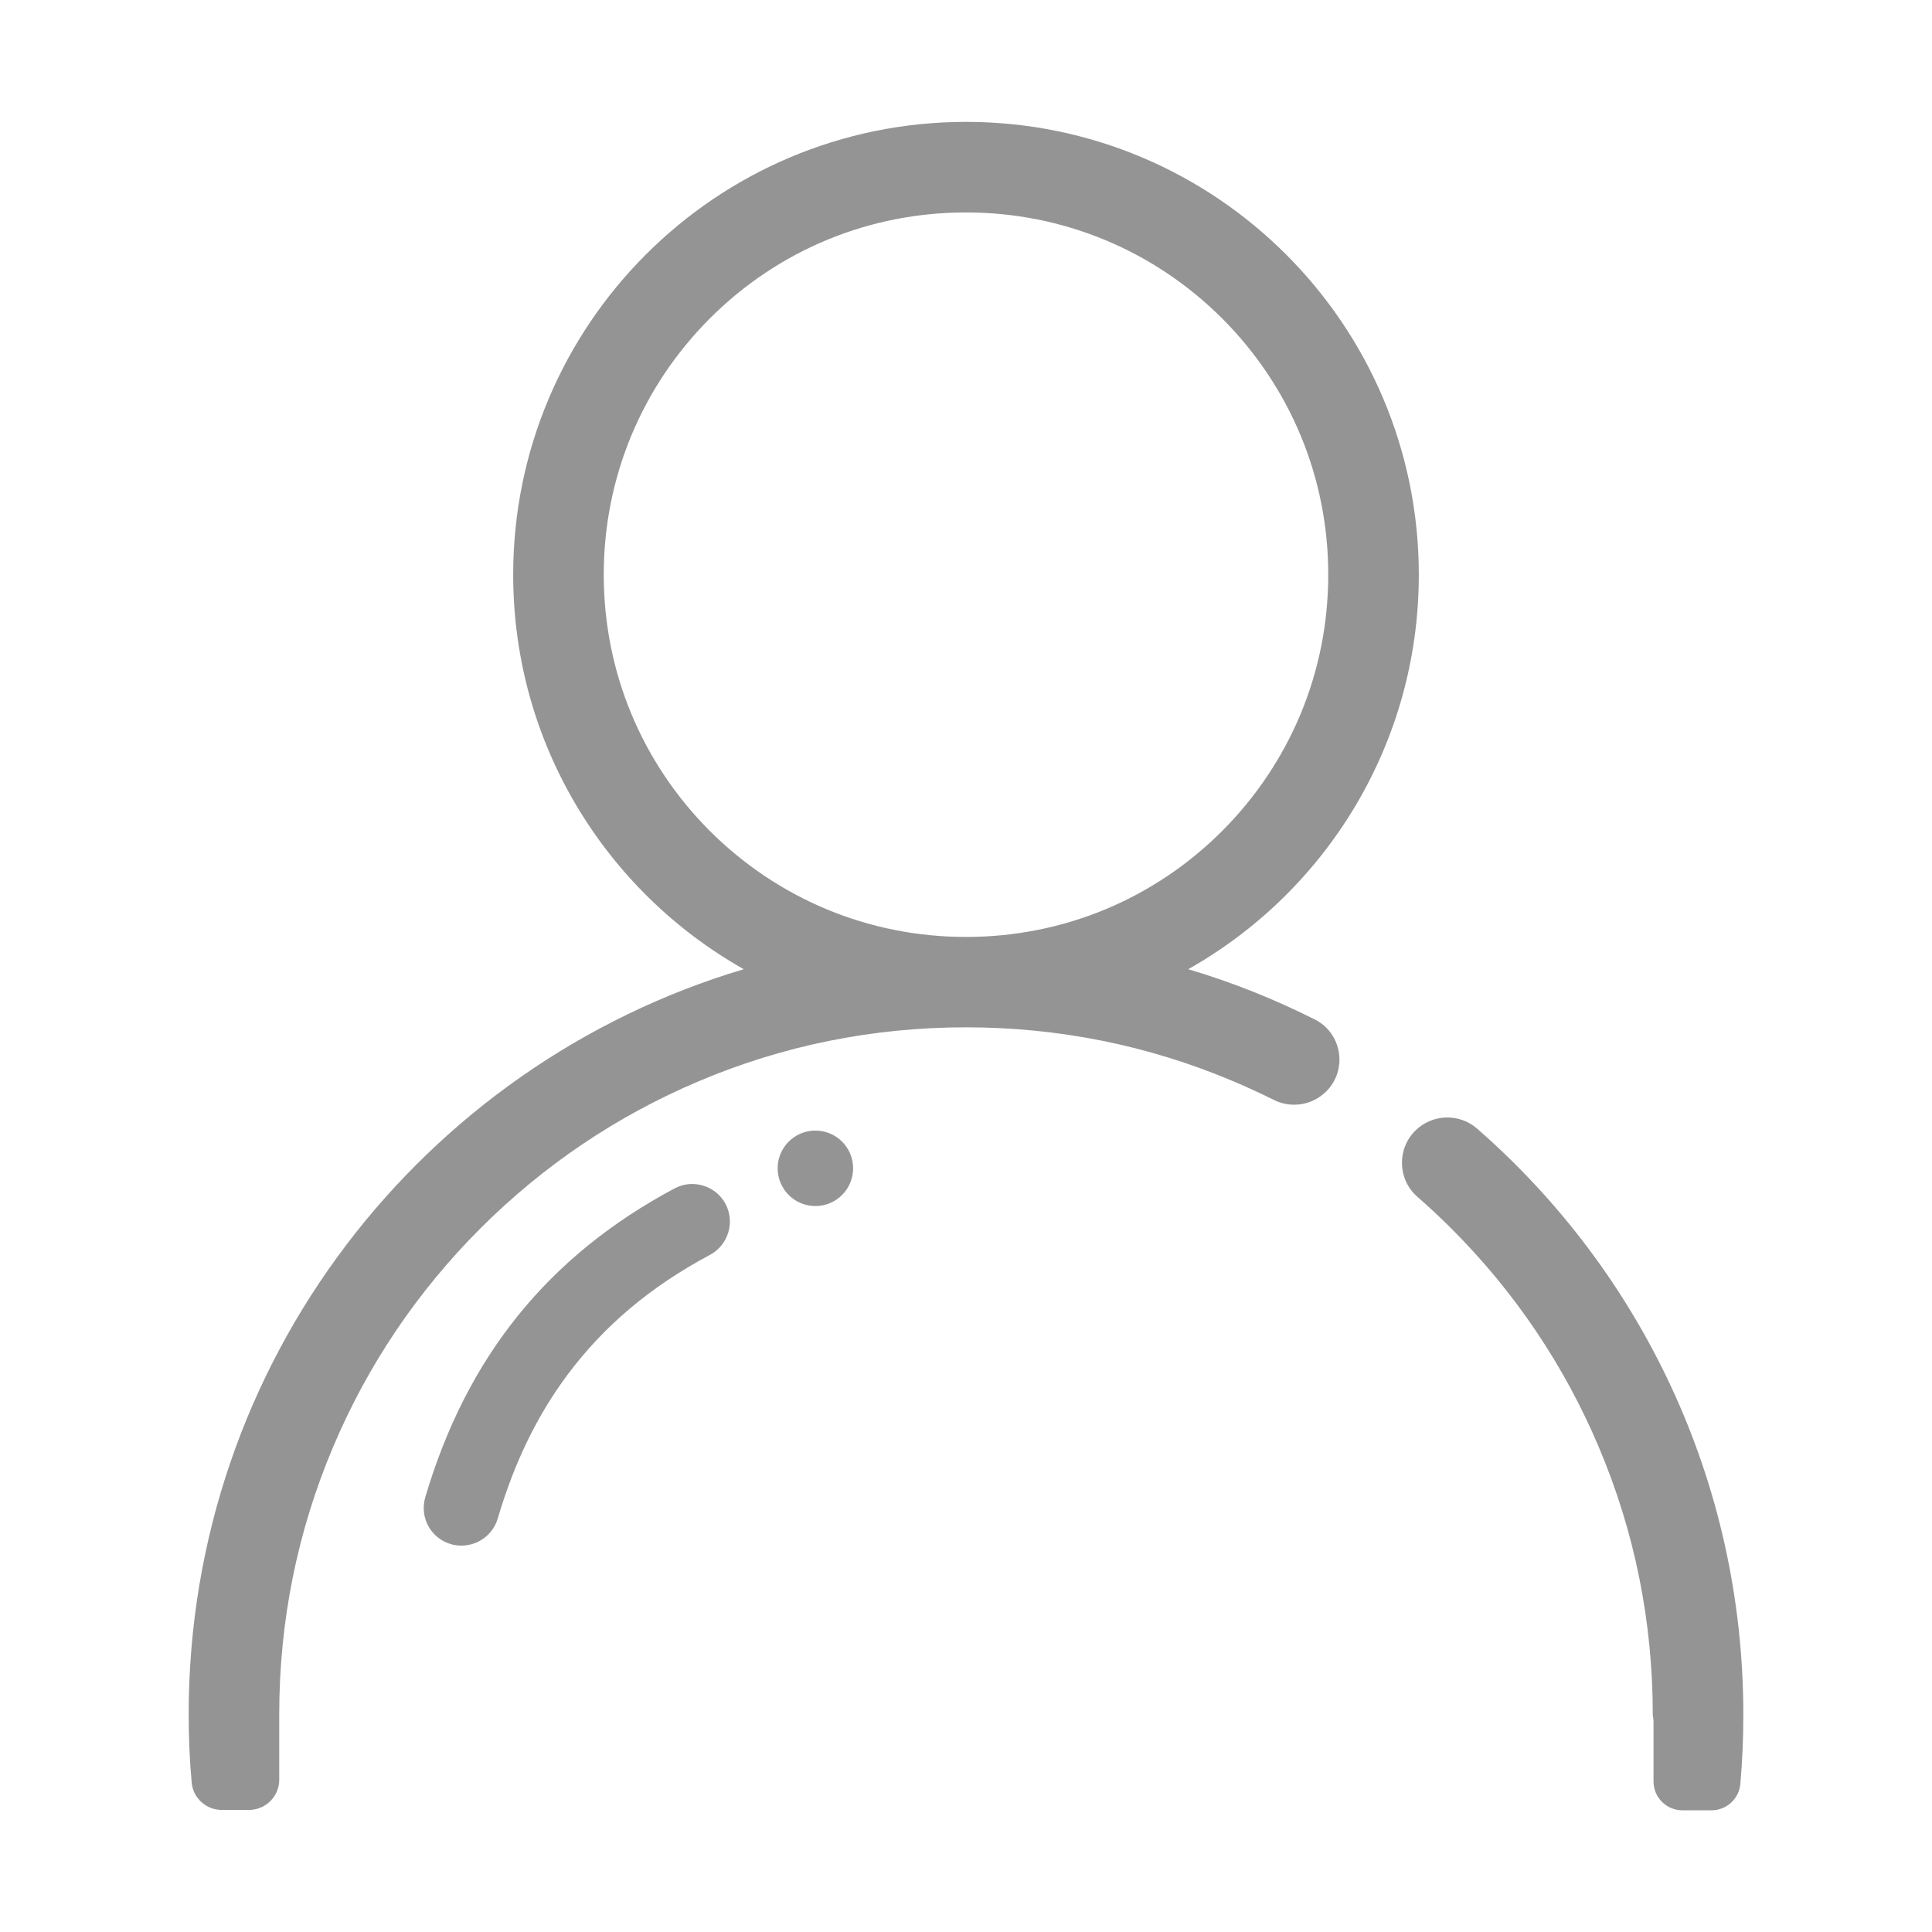
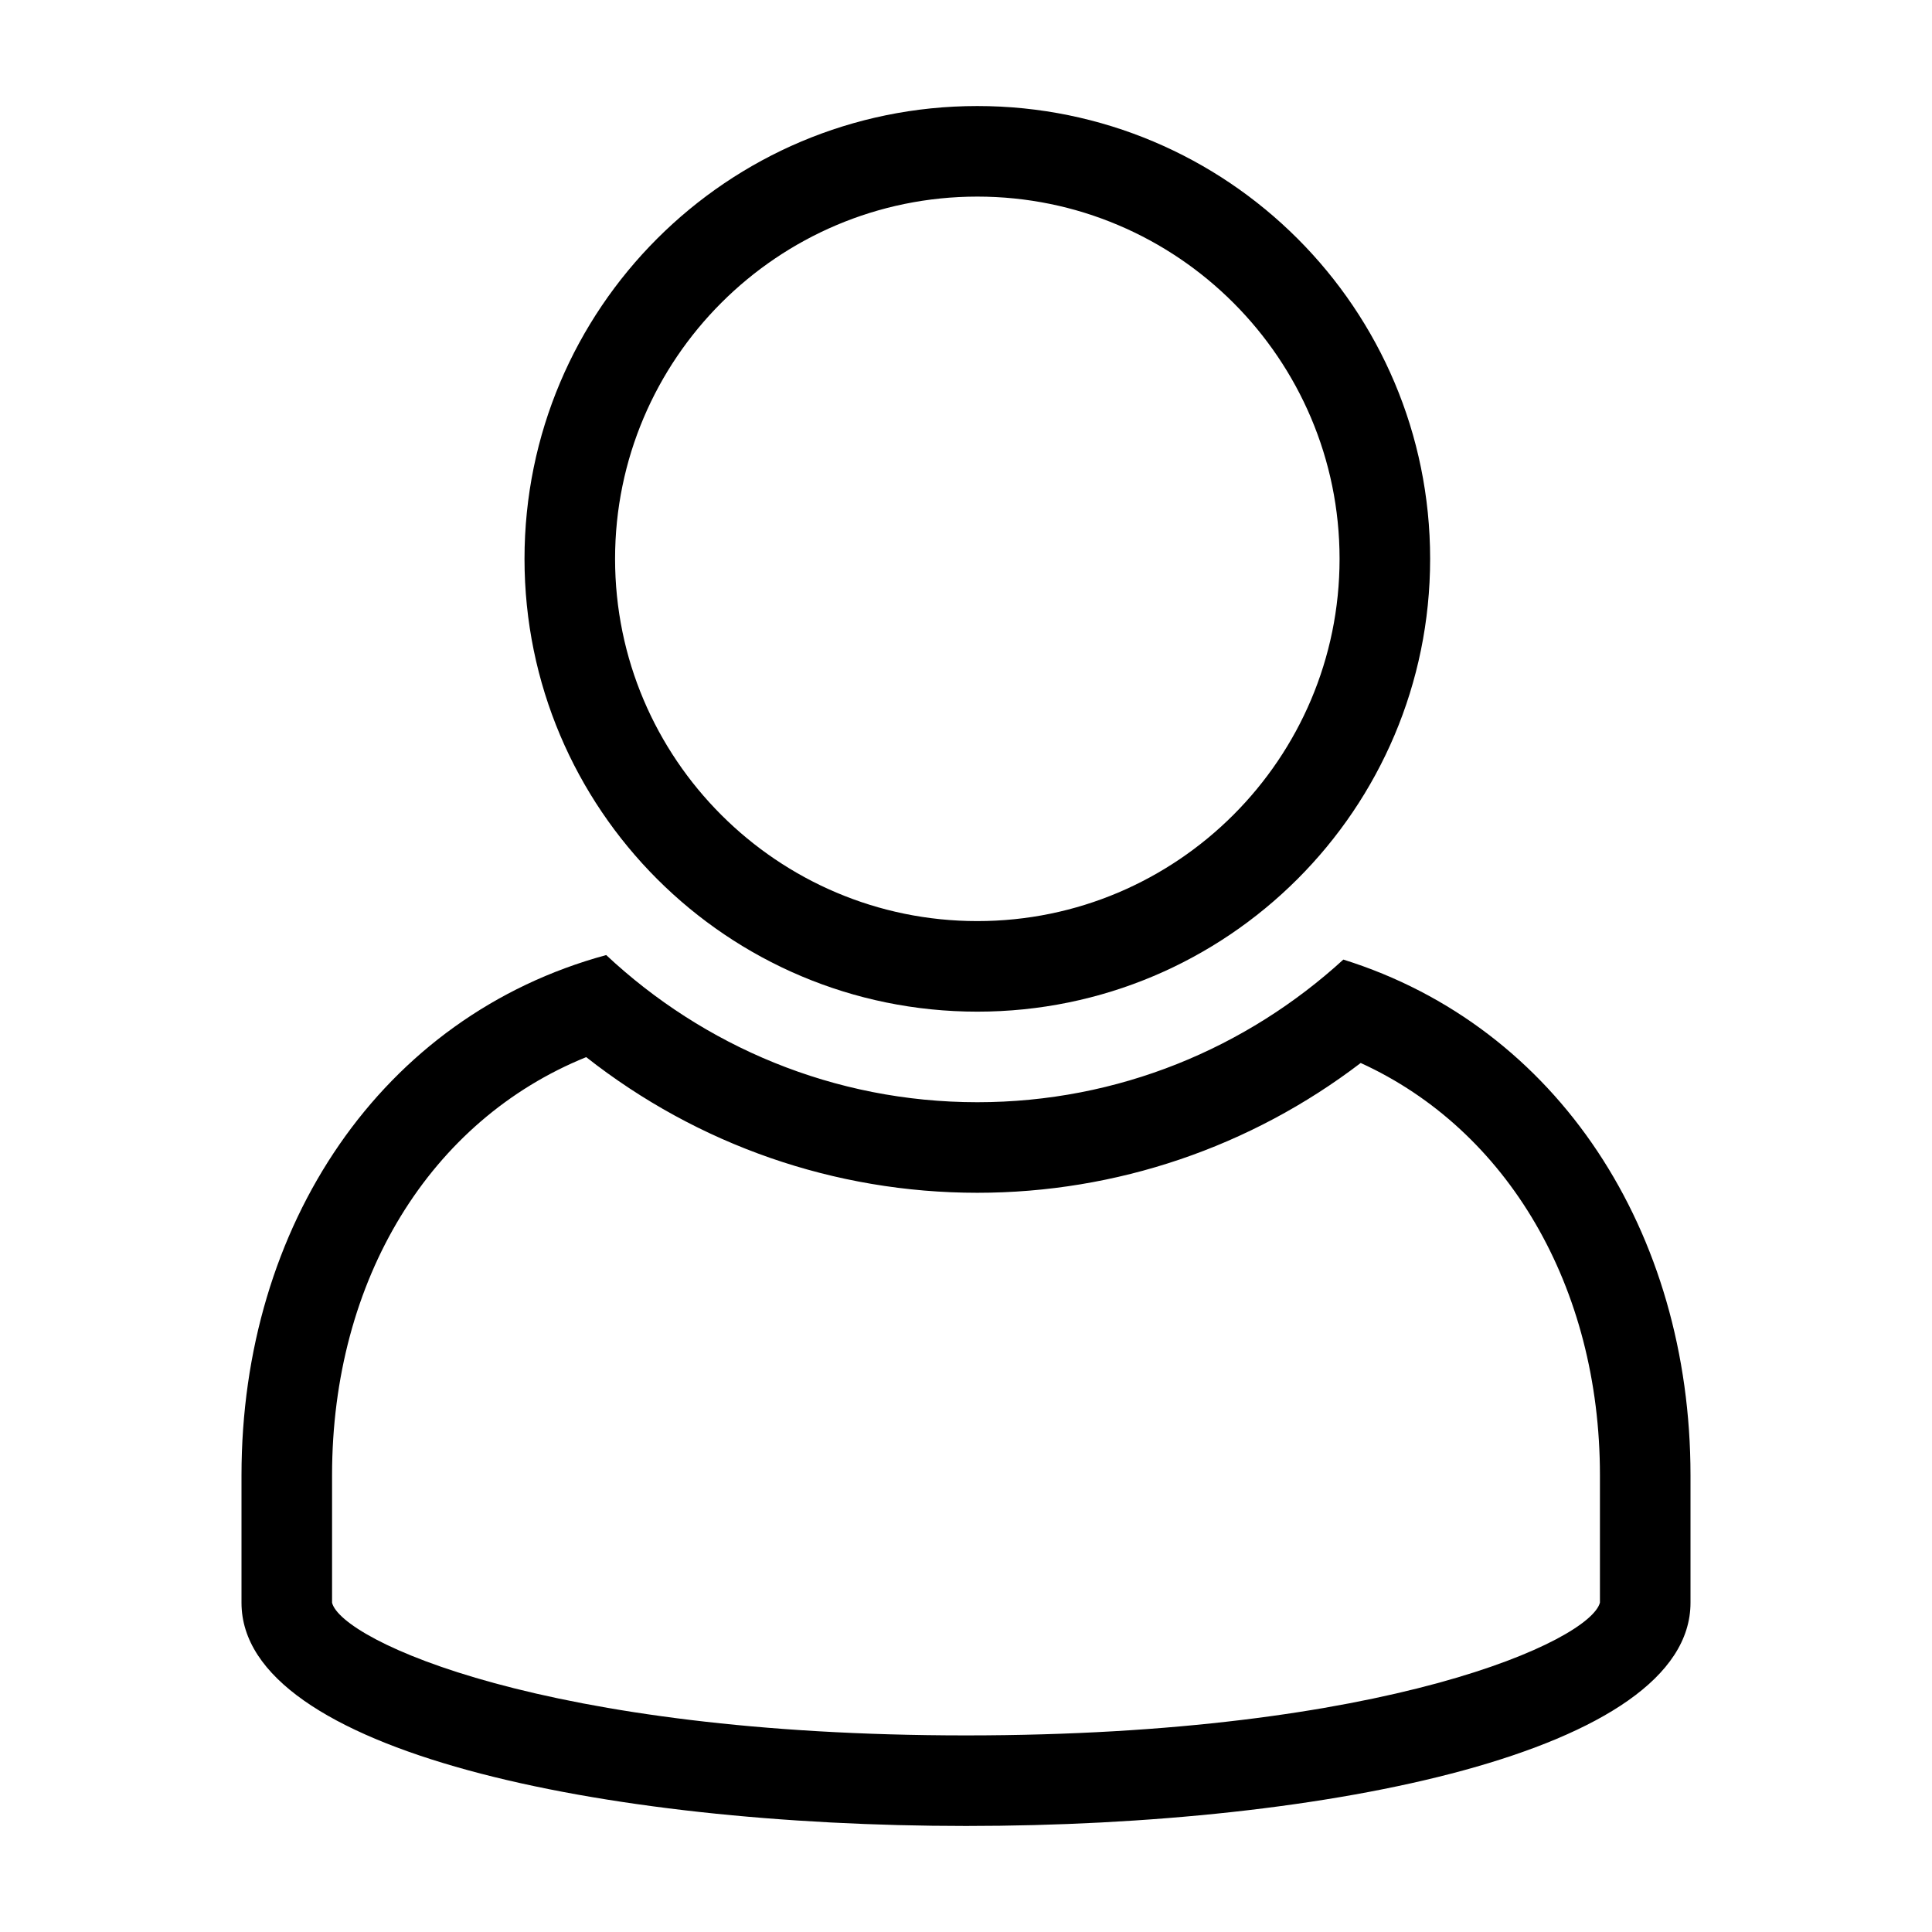
- <svg xmlns="http://www.w3.org/2000/svg" t="1511769431269" class="icon" style="" viewBox="0 0 1024 1024" version="1.1" p-id="3033" width="200" height="200">
+ <svg xmlns="http://www.w3.org/2000/svg" t="1513399043148" class="icon" style="" viewBox="0 0 1024 1024" version="1.1" p-id="904" width="32" height="32">
  <defs>
    <style type="text/css" />
  </defs>
-   <path d="M696.8 540.3c-21.3-10.7-43.7-19.7-67-26.6 73-41.2 122.2-119.4 122.2-209.1 0-132.5-107.5-240-240-240s-240 107.5-240 240c0 89.7 49.2 167.9 122.2 209.1C224 564.4 100 722 100 908.6c0 12.2 0.5 24.3 1.6 36.2 0.7 8.2 7.7 14.5 15.9 14.5H132c8.8 0 16-7.2 16-16v-34.8c0-49.2 9.6-96.8 28.6-141.7 18.3-43.3 44.6-82.3 78-115.7 33.4-33.4 72.4-59.7 115.7-78 44.8-19 92.5-28.6 141.7-28.6s96.8 9.6 141.7 28.6c7.3 3.1 14.5 6.4 21.5 9.9 9.2 4.6 20.4 2.8 27.7-4.5 11.5-11.4 8.5-30.9-6.1-38.2zM320 304.6c0-51.3 20-99.5 56.2-135.8 36.3-36.3 84.5-56.2 135.8-56.2s99.5 20 135.8 56.2C684 205.1 704 253.3 704 304.6s-20 99.5-56.2 135.8c-36.3 36.3-84.5 56.2-135.8 56.2s-99.5-20-135.8-56.2C340 404.1 320 355.9 320 304.6zM782.9 598.2c-9.5-8.3-23.8-7.8-32.8 1.1-9.8 9.8-9.3 25.9 1.1 35 6.2 5.4 12.3 11.1 18.2 17 33.4 33.4 59.7 72.4 78 115.7 19 44.8 28.6 92.5 28.6 141.7 0 0.9 0 0.4 0.2 1.6 0.1 0.8 0.2 1.6 0.2 2.4v31.5c0 8.5 6.9 15.3 15.3 15.3h15.4c7.9 0 14.6-6 15.3-13.9 1.1-12.1 1.6-24.4 1.6-36.9 0-123.9-54.6-235-141.1-310.5z" fill="#949494" p-id="3034" />
-   <path d="M357.5 629.9c-66.9 35.7-110.1 89.2-132.1 163.7-3.1 10.6 2.9 21.7 13.5 24.8 1.9 0.6 3.8 0.8 5.7 0.8 8.6 0 16.6-5.6 19.2-14.3 8.7-29.5 20.7-54.3 36.8-76 19.4-26.1 44.2-47 75.7-63.8 9.7-5.2 13.4-17.3 8.2-27.1-5.2-9.6-17.3-13.3-27-8.1z" fill="#949494" p-id="3035" />
-   <path d="M430.405 639.149a20 20 0 1 0 3.53-39.844 20 20 0 1 0-3.53 39.844Z" fill="#949494" p-id="3036" />
+   <path d="M712 508.6c-51.2 46.8-119.1 75.6-194 75.6-76.1 0-145.2-29.8-196.7-78C202 538.6 128 649.6 128 781.9v67.6c0 78.9 192 118.3 384 118.3s384-39.4 384-118.3v-67.6c0-128.9-70.1-237.7-184-273.3zM512 919.8c-223.5 0-330.9-50.4-336-70.3v-67.6c0-103.9 52.1-188.2 134.7-221.6 59.1 46.5 131.7 71.9 207.3 71.9 73.7 0 144.8-24.2 203.2-68.8C799 598.9 848 681.9 848 781.9v67.5c-5.1 20-112.5 70.4-336 70.4z" p-id="905" />
+   <path d="M518 536.2c132.5 0 240-107.4 240-240s-107.4-240-240-240c-132.5 0-240 107.4-240 240s107.5 240 240 240z m0-432c105.9 0 192 86.1 192 192s-86.1 192-192 192-192-86.1-192-192 86.2-192 192-192z" p-id="906" />
</svg>
